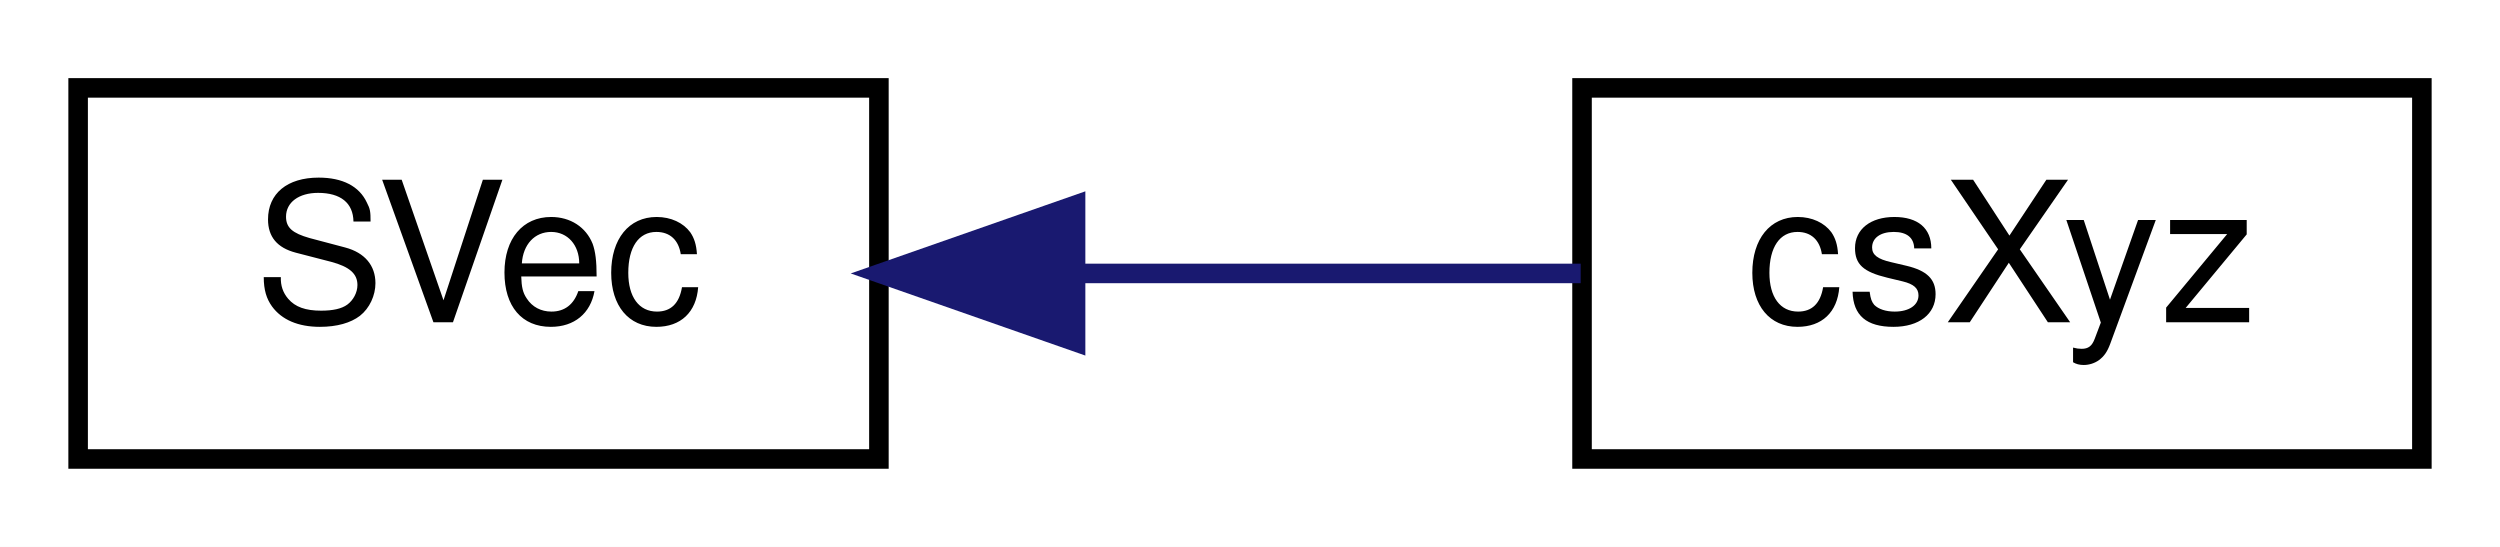
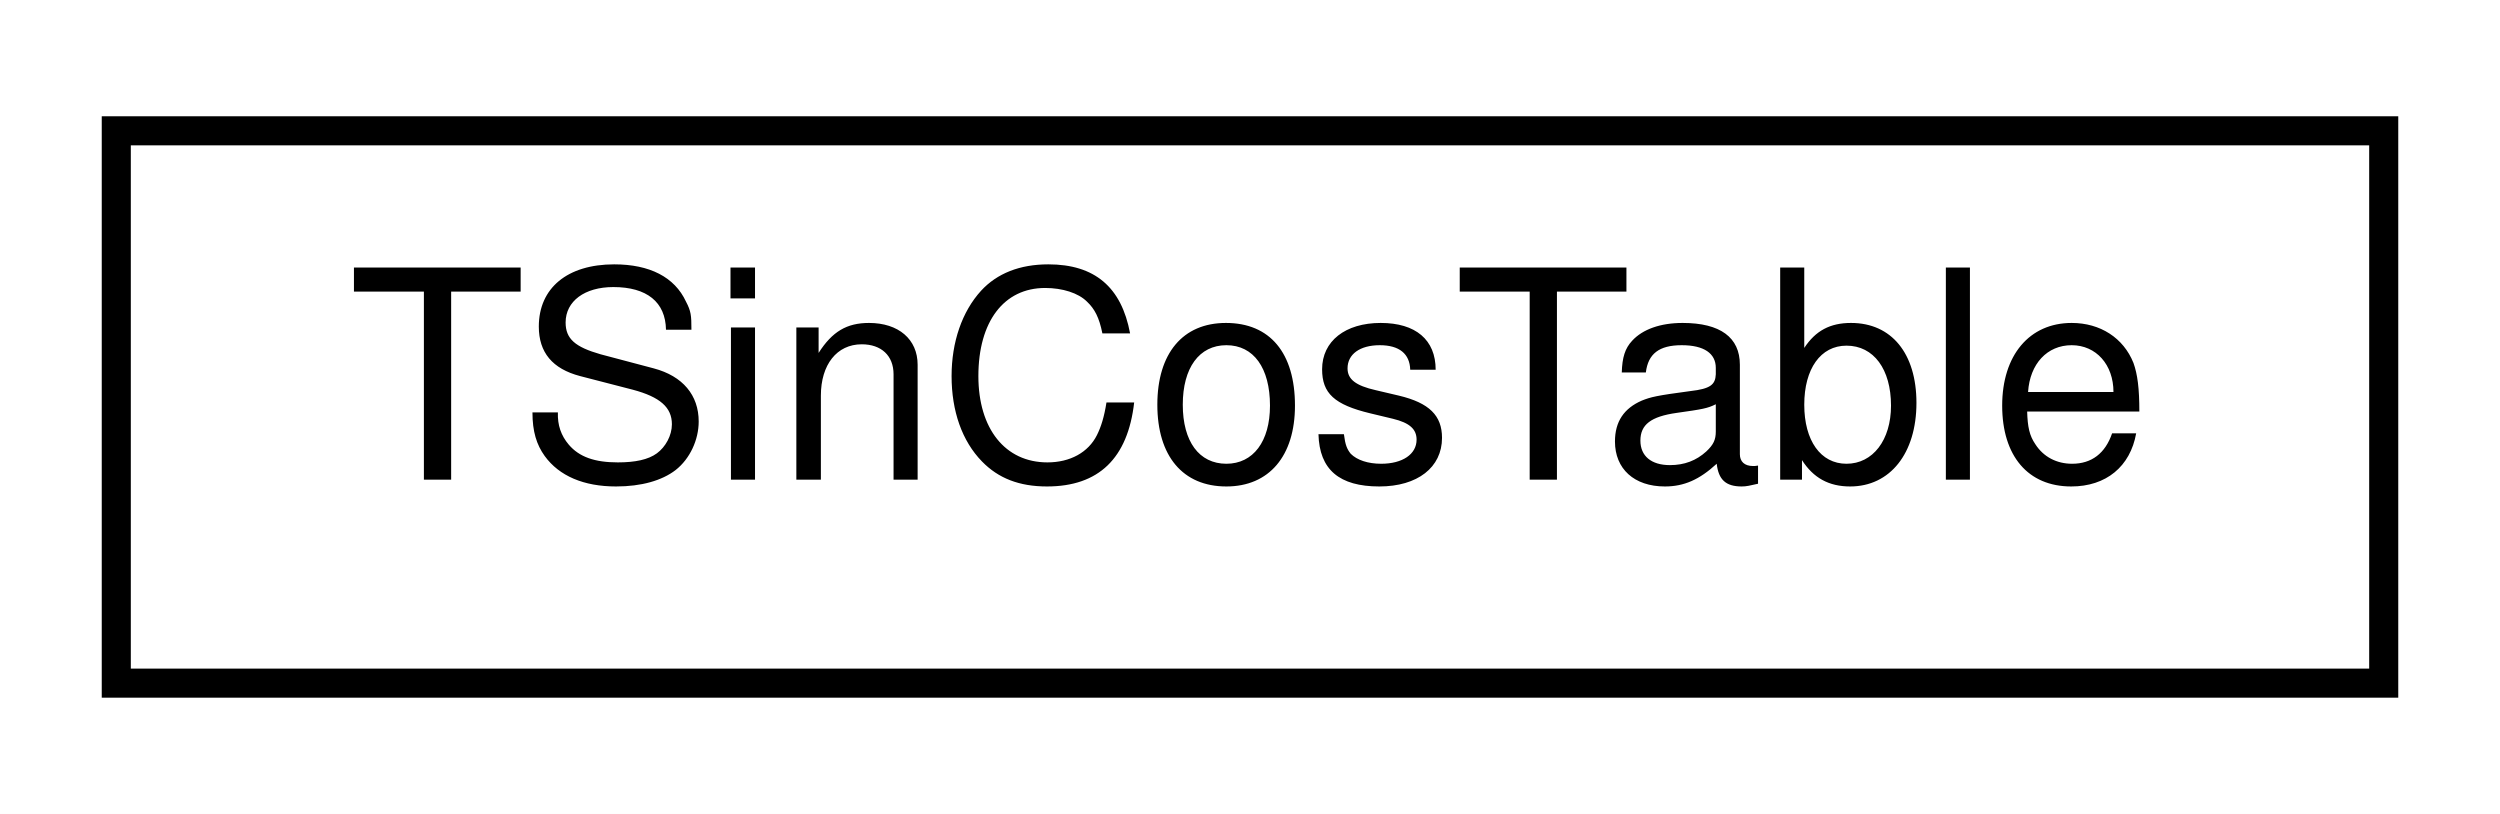
- <svg xmlns="http://www.w3.org/2000/svg" xmlns:xlink="http://www.w3.org/1999/xlink" width="128pt" height="28pt" viewBox="0.00 0.00 128.00 28.00">
+ <svg xmlns="http://www.w3.org/2000/svg" xmlns:xlink="http://www.w3.org/1999/xlink" width="86pt" height="28pt" viewBox="0.00 0.00 86.00 28.00">
  <g id="graph0" class="graph" transform="scale(1 1) rotate(0) translate(4 24)">
-     <polygon fill="white" stroke="transparent" points="-4,4 -4,-24 124,-24 124,4 -4,4" />
+     <polygon fill="white" stroke="transparent" points="-4,4 -4,-24 82,-24 82,4 -4,4" />
    <g id="node1" class="node">
      <g id="a_node1">
-         <a xlink:href="structSVec.html" target="_top" xlink:title=" ">
-           <polygon fill="white" stroke="black" points="0,-0.5 0,-19.5 41,-19.5 41,-0.5 0,-0.5" />
-           <text text-anchor="middle" x="20.5" y="-7.5" font-family="Helvetica,sans-Serif" font-size="10.00">SVec</text>
+         <a xlink:href="structTSinCosTable.html" target="_top" xlink:title=" ">
+           <polygon fill="white" stroke="black" points="0,-0.5 0,-19.5 78,-19.5 78,-0.5 0,-0.5" />
+           <text text-anchor="middle" x="39" y="-7.5" font-family="Helvetica,sans-Serif" font-size="10.00">TSinCosTable</text>
        </a>
      </g>
    </g>
-     <g id="node2" class="node">
-       <g id="a_node2">
-         <a xlink:href="structcsXyz.html" target="_top" xlink:title=" ">
-           <polygon fill="white" stroke="black" points="77,-0.5 77,-19.5 120,-19.5 120,-0.5 77,-0.5" />
-           <text text-anchor="middle" x="98.5" y="-7.5" font-family="Helvetica,sans-Serif" font-size="10.00">csXyz</text>
-         </a>
-       </g>
-     </g>
-     <g id="edge1" class="edge">
-       <path fill="none" stroke="midnightblue" d="M51.16,-10C59.78,-10 69,-10 76.93,-10" />
-       <polygon fill="midnightblue" stroke="midnightblue" points="51.07,-6.5 41.07,-10 51.07,-13.5 51.07,-6.5" />
-     </g>
  </g>
</svg>
